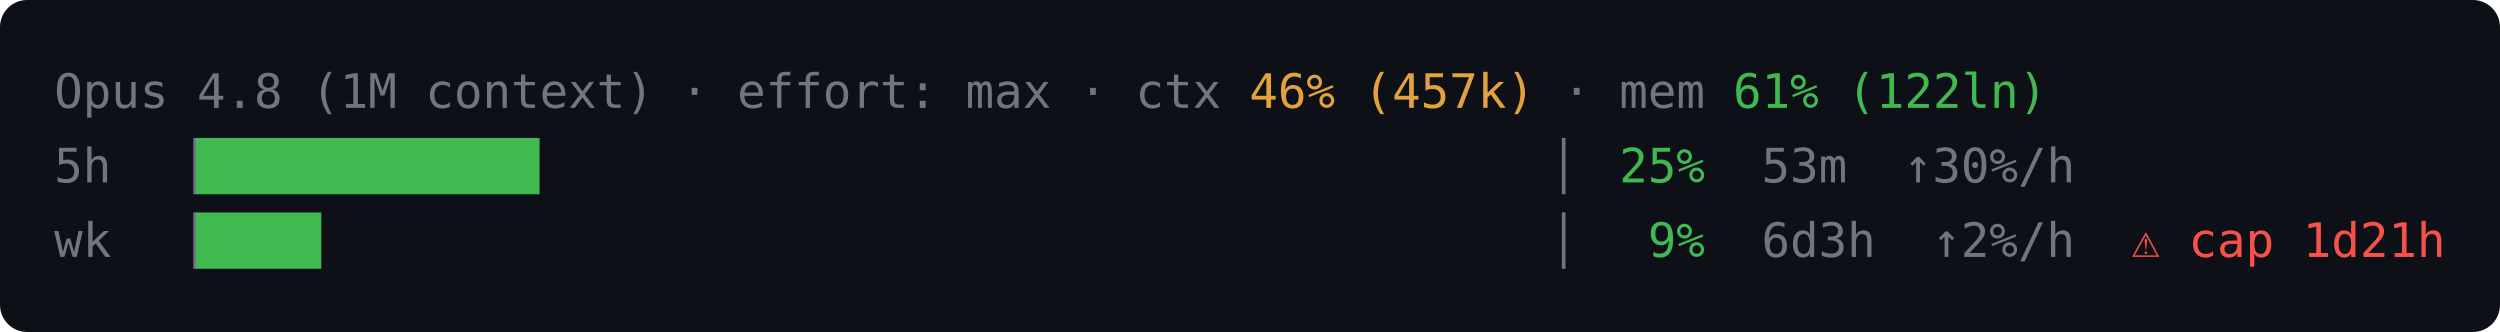
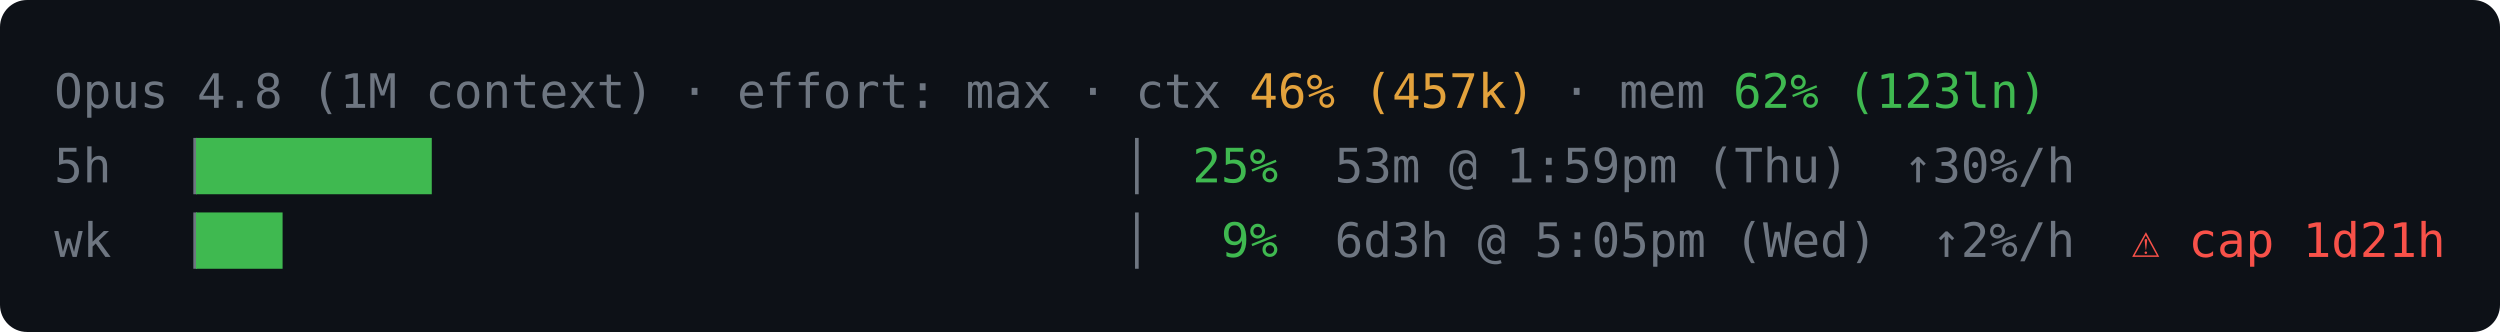
<svg xmlns="http://www.w3.org/2000/svg" width="738" height="98" font-family="ui-monospace,SFMono-Regular,Menlo,Consolas,monospace" font-size="14">
  <rect width="738" height="98" rx="8" fill="#0d1117" />
  <text y="31.84" xml:space="preserve">
    <tspan x="16.0" textLength="176.4" lengthAdjust="spacingAndGlyphs" fill="#6e7681">Opus 4.8 (1M context)</tspan>
    <tspan x="192.4" textLength="25.2" lengthAdjust="spacingAndGlyphs" fill="#6e7681"> · </tspan>
    <tspan x="217.6" textLength="92.4" lengthAdjust="spacingAndGlyphs" fill="#6e7681">effort: max</tspan>
    <tspan x="310.0" textLength="25.2" lengthAdjust="spacingAndGlyphs" fill="#6e7681"> · </tspan>
    <tspan x="335.2" textLength="33.6" lengthAdjust="spacingAndGlyphs" fill="#6e7681">ctx </tspan>
    <tspan x="368.8" textLength="84.0" lengthAdjust="spacingAndGlyphs" fill="#e3a23c">46% (457k)</tspan>
    <tspan x="452.8" textLength="25.2" lengthAdjust="spacingAndGlyphs" fill="#6e7681"> · </tspan>
    <tspan x="478.0" textLength="33.6" lengthAdjust="spacingAndGlyphs" fill="#6e7681">mem </tspan>
-     <tspan x="511.6" textLength="92.4" lengthAdjust="spacingAndGlyphs" fill="#3fb950">61% (122ln)</tspan>
+     <tspan x="511.6" textLength="92.4" lengthAdjust="spacingAndGlyphs" fill="#3fb950">62% (123ln)</tspan>
  </text>
  <text y="53.84" xml:space="preserve">
    <tspan x="16.0" textLength="16.8" lengthAdjust="spacingAndGlyphs" fill="#6e7681">5h</tspan>
    <tspan x="32.8" textLength="16.8" lengthAdjust="spacingAndGlyphs" fill="#d4d4d4">  </tspan>
    <tspan x="49.6" textLength="8.4" lengthAdjust="spacingAndGlyphs" fill="#6e7681">▕</tspan>
-     <tspan x="58.0" textLength="100.8" lengthAdjust="spacingAndGlyphs" fill="#3fb950">████████████</tspan>
-     <tspan x="158.8" textLength="302.4" lengthAdjust="spacingAndGlyphs" fill="#d4d4d4">                                    </tspan>
-     <tspan x="461.2" textLength="8.4" lengthAdjust="spacingAndGlyphs" fill="#6e7681">▏</tspan>
-     <tspan x="469.6" textLength="8.4" lengthAdjust="spacingAndGlyphs" fill="#d4d4d4"> </tspan>
-     <tspan x="478.0" textLength="25.2" lengthAdjust="spacingAndGlyphs" fill="#3fb950">25%</tspan>
-     <tspan x="503.2" textLength="16.8" lengthAdjust="spacingAndGlyphs" fill="#d4d4d4">  </tspan>
-     <tspan x="520.0" textLength="25.2" lengthAdjust="spacingAndGlyphs" fill="#6e7681">53m</tspan>
+     <tspan x="58.0" textLength="75.6" lengthAdjust="spacingAndGlyphs" fill="#3fb950">████████▎</tspan>
+     <tspan x="133.6" textLength="201.6" lengthAdjust="spacingAndGlyphs" fill="#d4d4d4">                        </tspan>
+     <tspan x="335.2" textLength="8.4" lengthAdjust="spacingAndGlyphs" fill="#6e7681">▏</tspan>
+     <tspan x="343.6" textLength="8.4" lengthAdjust="spacingAndGlyphs" fill="#d4d4d4"> </tspan>
+     <tspan x="352.0" textLength="25.2" lengthAdjust="spacingAndGlyphs" fill="#3fb950">25%</tspan>
+     <tspan x="377.2" textLength="16.8" lengthAdjust="spacingAndGlyphs" fill="#d4d4d4">  </tspan>
+     <tspan x="394.0" textLength="151.2" lengthAdjust="spacingAndGlyphs" fill="#6e7681">53m @ 1:59pm (Thu)</tspan>
    <tspan x="545.2" textLength="16.8" lengthAdjust="spacingAndGlyphs" fill="#d4d4d4">  </tspan>
    <tspan x="562.0" textLength="50.4" lengthAdjust="spacingAndGlyphs" fill="#6e7681">↑30%/h</tspan>
  </text>
  <text y="75.84" xml:space="preserve">
    <tspan x="16.0" textLength="16.8" lengthAdjust="spacingAndGlyphs" fill="#6e7681">wk</tspan>
    <tspan x="32.8" textLength="16.8" lengthAdjust="spacingAndGlyphs" fill="#d4d4d4">  </tspan>
    <tspan x="49.6" textLength="8.4" lengthAdjust="spacingAndGlyphs" fill="#6e7681">▕</tspan>
-     <tspan x="58.0" textLength="42.0" lengthAdjust="spacingAndGlyphs" fill="#3fb950">████▍</tspan>
-     <tspan x="100.0" textLength="361.2" lengthAdjust="spacingAndGlyphs" fill="#d4d4d4">                                           </tspan>
-     <tspan x="461.2" textLength="8.4" lengthAdjust="spacingAndGlyphs" fill="#6e7681">▏</tspan>
-     <tspan x="469.6" textLength="8.4" lengthAdjust="spacingAndGlyphs" fill="#d4d4d4"> </tspan>
-     <tspan x="478.0" textLength="25.2" lengthAdjust="spacingAndGlyphs" fill="#3fb950"> 9%</tspan>
-     <tspan x="503.2" textLength="16.8" lengthAdjust="spacingAndGlyphs" fill="#d4d4d4">  </tspan>
-     <tspan x="520.0" textLength="33.6" lengthAdjust="spacingAndGlyphs" fill="#6e7681">6d3h</tspan>
+     <tspan x="58.0" textLength="25.2" lengthAdjust="spacingAndGlyphs" fill="#3fb950">███</tspan>
+     <tspan x="83.2" textLength="252.0" lengthAdjust="spacingAndGlyphs" fill="#d4d4d4">                              </tspan>
+     <tspan x="335.2" textLength="8.4" lengthAdjust="spacingAndGlyphs" fill="#6e7681">▏</tspan>
+     <tspan x="343.6" textLength="8.4" lengthAdjust="spacingAndGlyphs" fill="#d4d4d4"> </tspan>
+     <tspan x="352.0" textLength="25.2" lengthAdjust="spacingAndGlyphs" fill="#3fb950"> 9%</tspan>
+     <tspan x="377.2" textLength="16.8" lengthAdjust="spacingAndGlyphs" fill="#d4d4d4">  </tspan>
+     <tspan x="394.0" textLength="159.6" lengthAdjust="spacingAndGlyphs" fill="#6e7681">6d3h @ 5:05pm (Wed)</tspan>
    <tspan x="553.6" textLength="16.8" lengthAdjust="spacingAndGlyphs" fill="#d4d4d4">  </tspan>
    <tspan x="570.4" textLength="42.0" lengthAdjust="spacingAndGlyphs" fill="#6e7681">↑2%/h</tspan>
    <tspan x="612.4" textLength="16.8" lengthAdjust="spacingAndGlyphs" fill="#d4d4d4">  </tspan>
    <tspan x="629.2" textLength="92.4" lengthAdjust="spacingAndGlyphs" fill="#f85149">⚠ cap 1d21h</tspan>
  </text>
</svg>
